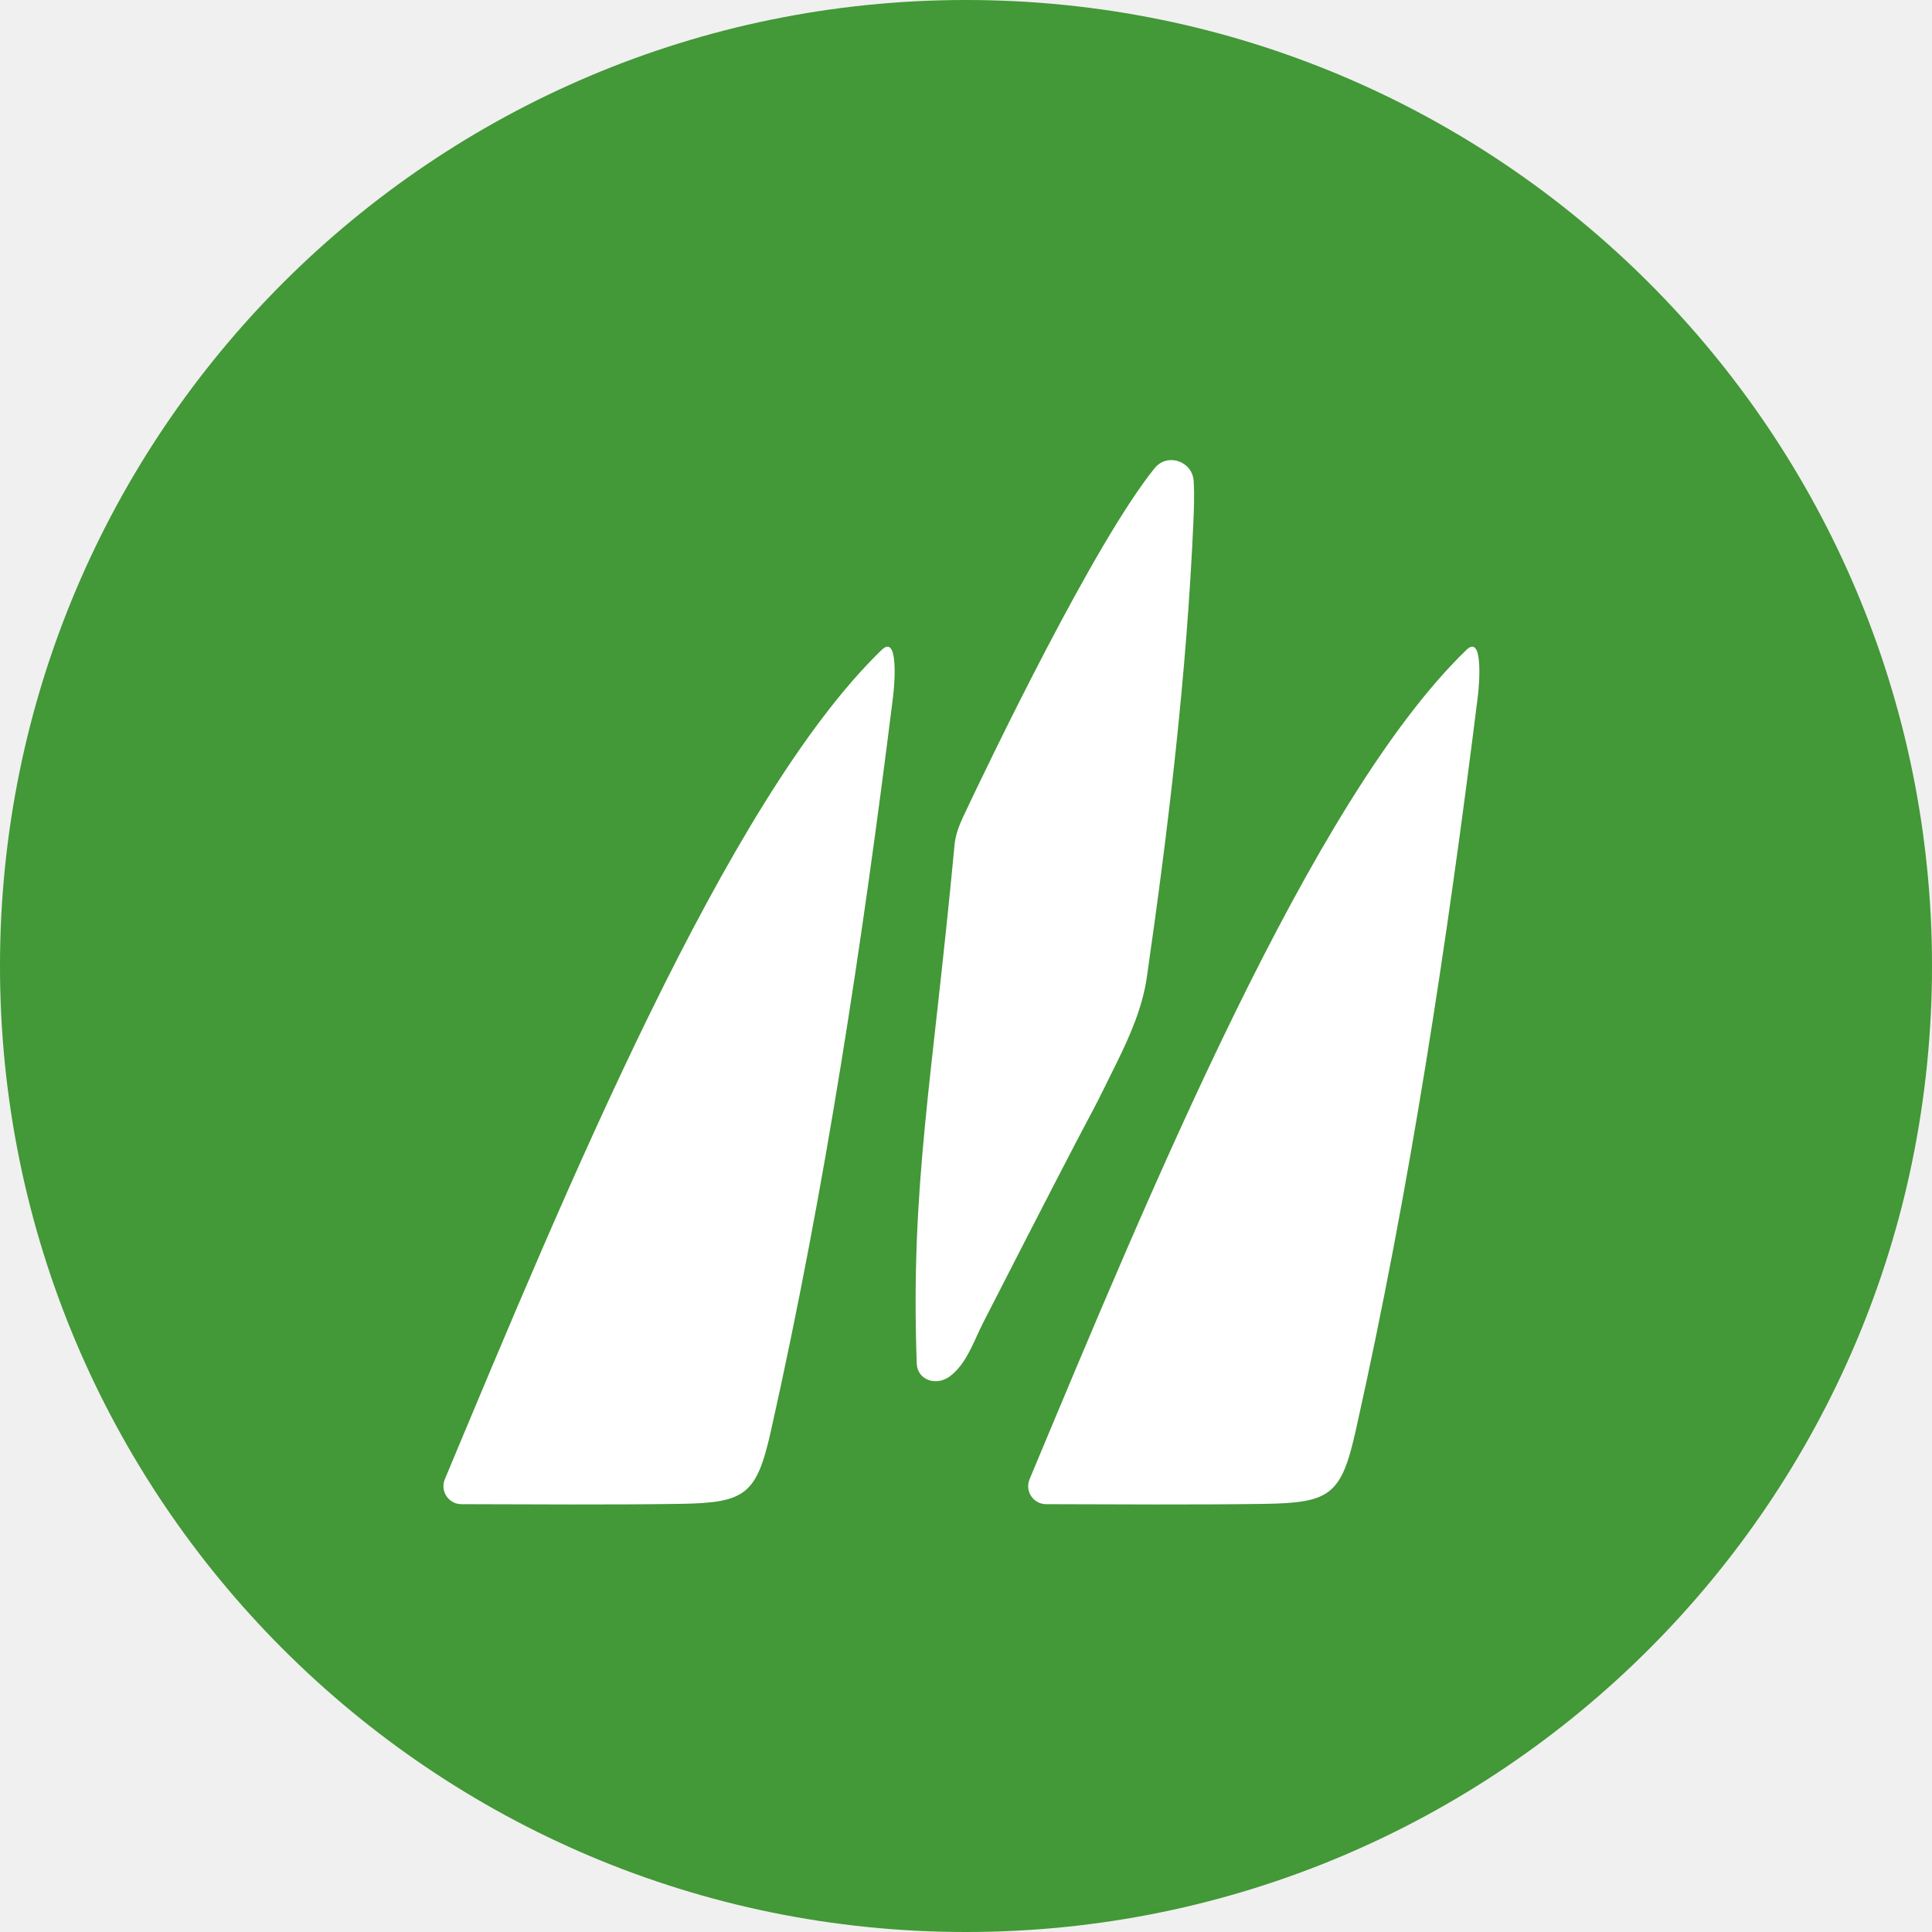
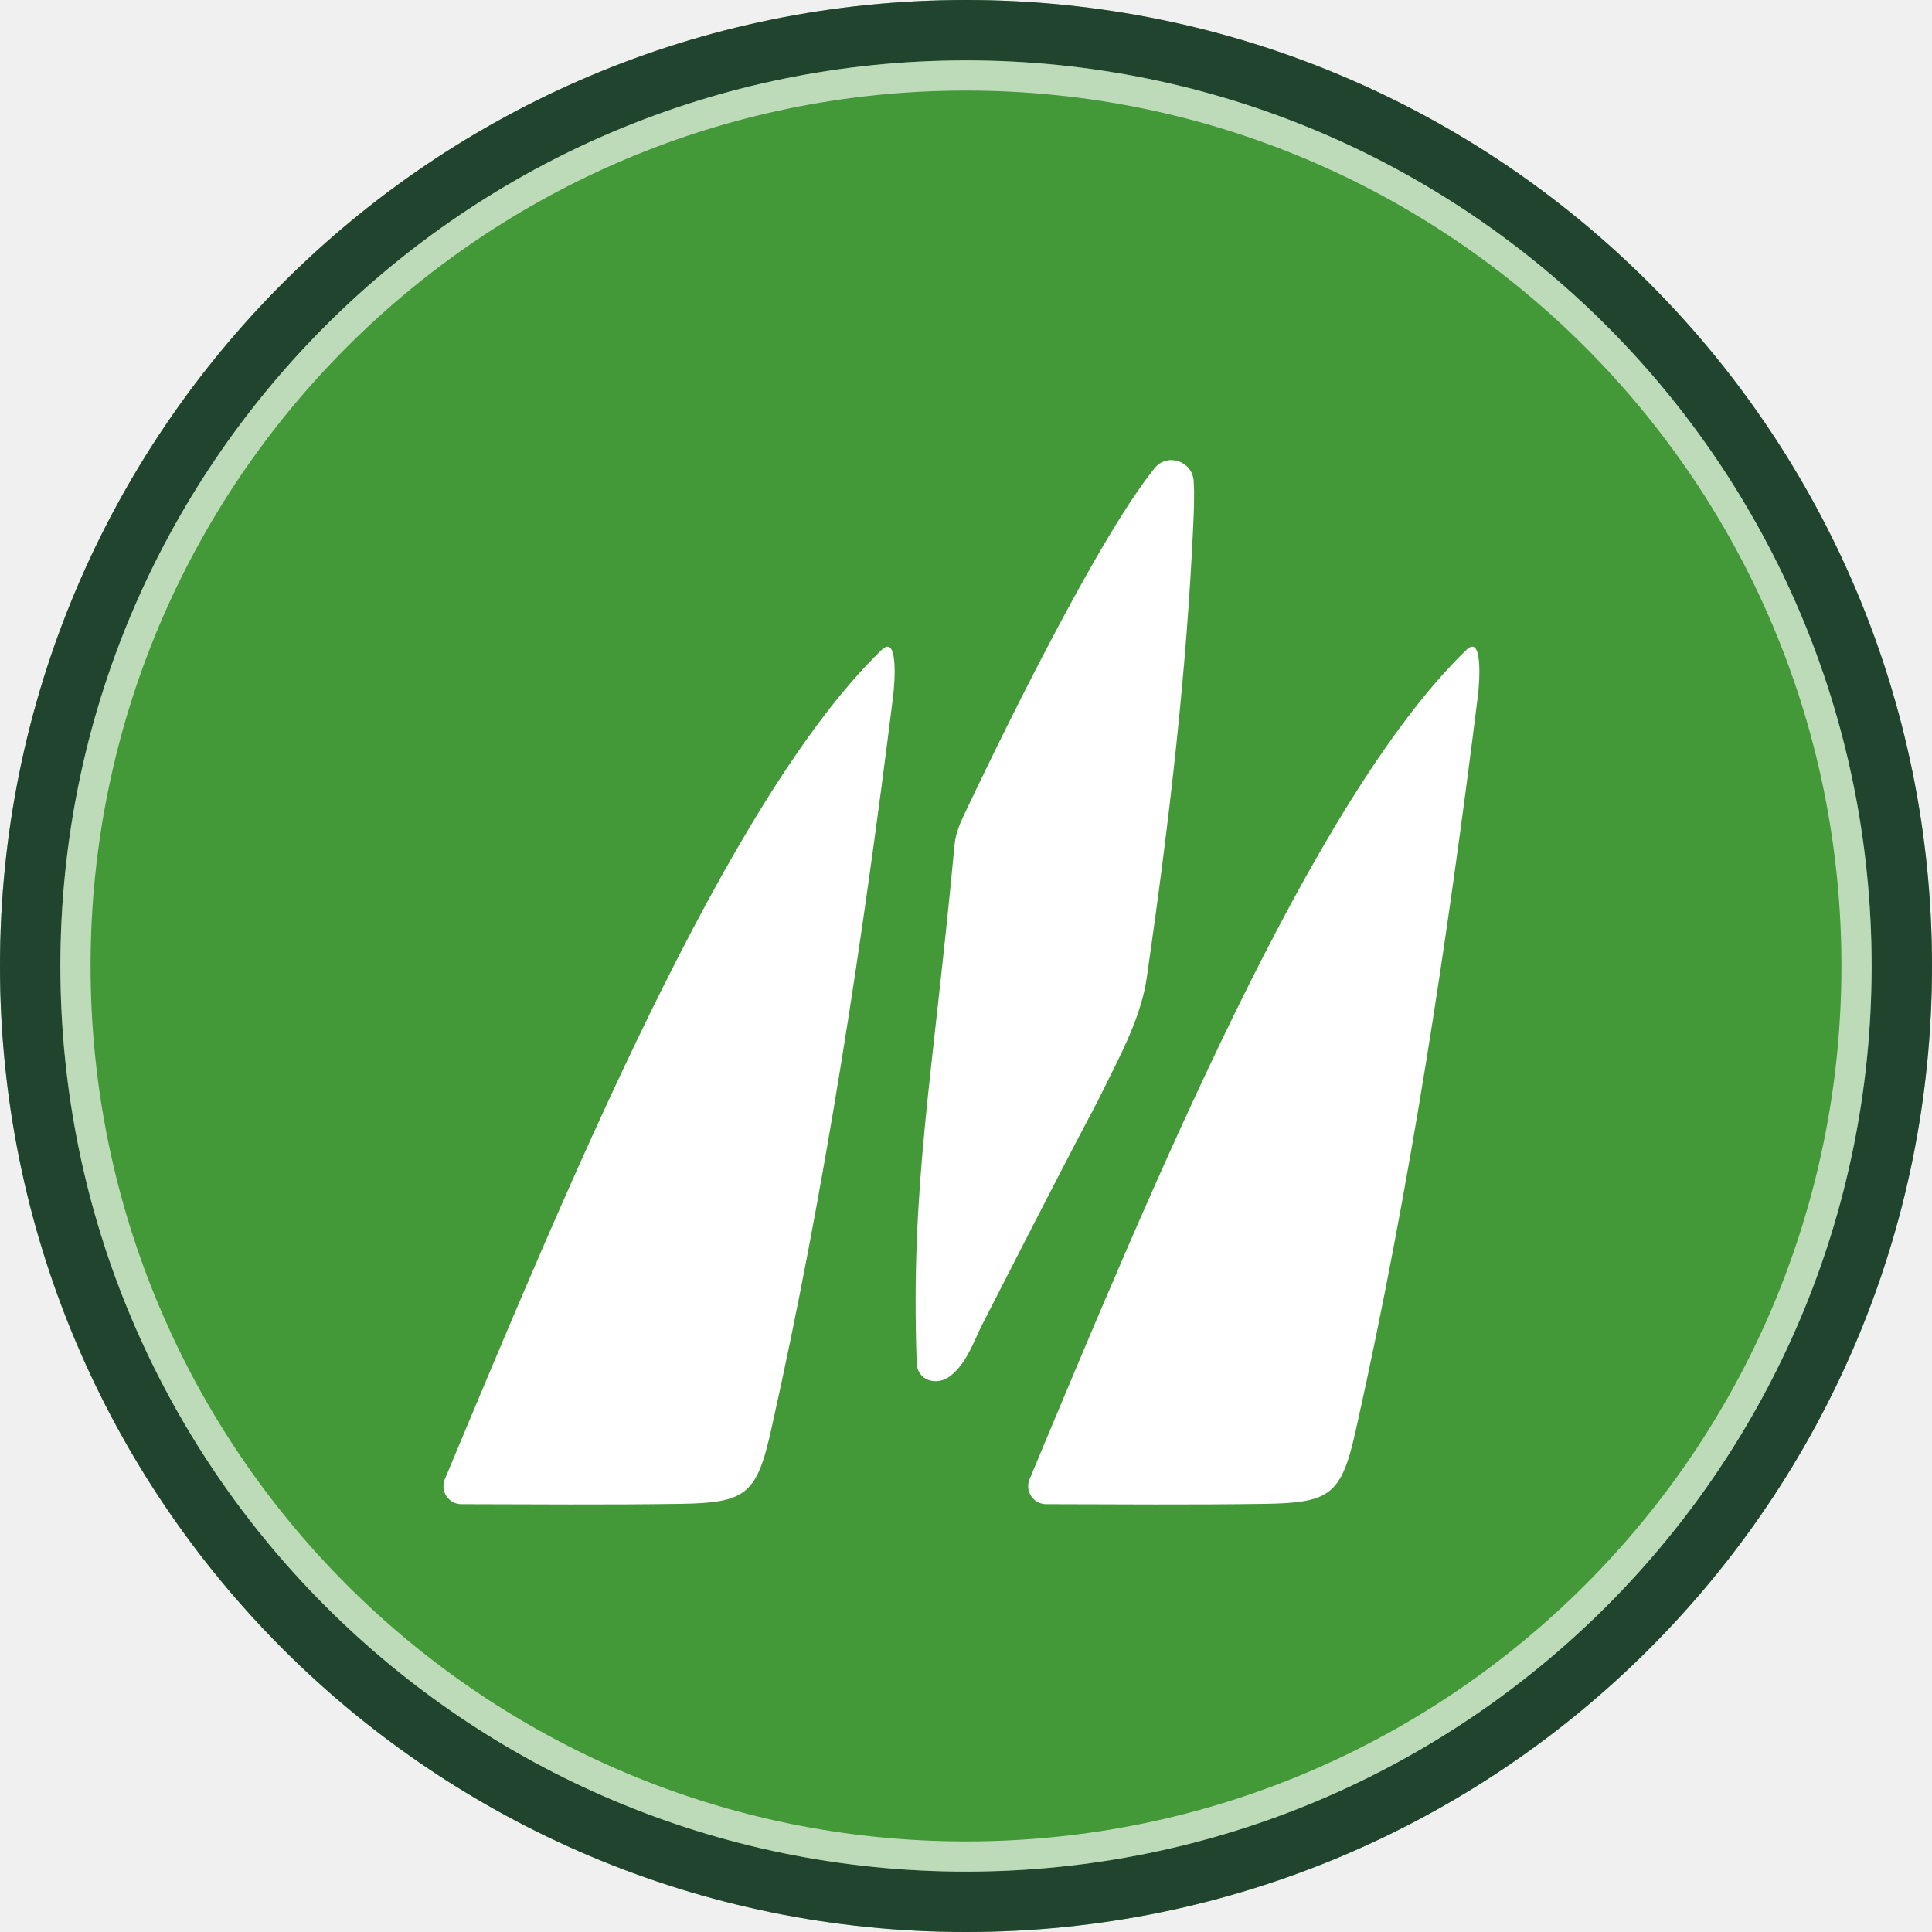
<svg xmlns="http://www.w3.org/2000/svg" id="Layer_1" data-name="Layer 1" viewBox="0 0 256 256">
  <defs>
    <style>
      .cls-1 {
        fill: #fff;
      }

      .cls-2 {
        fill: #439837;
      }
    </style>
  </defs>
  <circle class="cls-2" cx="128" cy="128" r="128" />
  <path class="cls-1" d="M194.3,86.12c2.2-2.13,1.76,4.2,1.52,6.15-4.07,32.61-8.97,65.08-16.15,97.16-1.92,8.61-3.33,9.71-12.1,9.84-9.68,.14-19.35,.06-28.95,.04-1.7,0-2.85-1.73-2.2-3.3,15.94-38.11,37.34-90.03,57.88-109.89Z" />
  <path class="cls-1" d="M121.47,180.64c-.83-23.74,2.05-37.16,5.01-68.66,.12-1.32,.59-2.57,1.15-3.77,3.53-7.48,17.34-36.24,25.36-46.17,1.68-2.08,5.01-.95,5.18,1.71,.11,1.78,.04,3.44-.03,5.22-.89,20.31-3.29,40.49-6.19,60.6-.56,3.86-2.22,7.68-3.97,11.23-5.73,11.62,1.08-2.28-17.76,34.57-1.19,2.34-2.12,5.3-4.33,6.98-1.8,1.37-4.34,.55-4.42-1.7Z" />
  <path class="cls-1" d="M116.82,86.12c2.2-2.13,1.76,4.2,1.52,6.15-4.07,32.61-8.97,65.08-16.15,97.16-1.92,8.61-3.33,9.71-12.1,9.84-9.68,.14-19.35,.06-28.95,.04-1.7,0-2.85-1.73-2.2-3.3,15.94-38.11,37.34-90.03,57.88-109.89Z" />
+   <circle cx="128" cy="128" r="124" fill="none" stroke="#0f172a" stroke-opacity="0.65" stroke-width="8" />
+   <circle cx="128" cy="128" r="118" fill="none" stroke="#fff" stroke-opacity="0.65" stroke-width="4" />
</svg>
